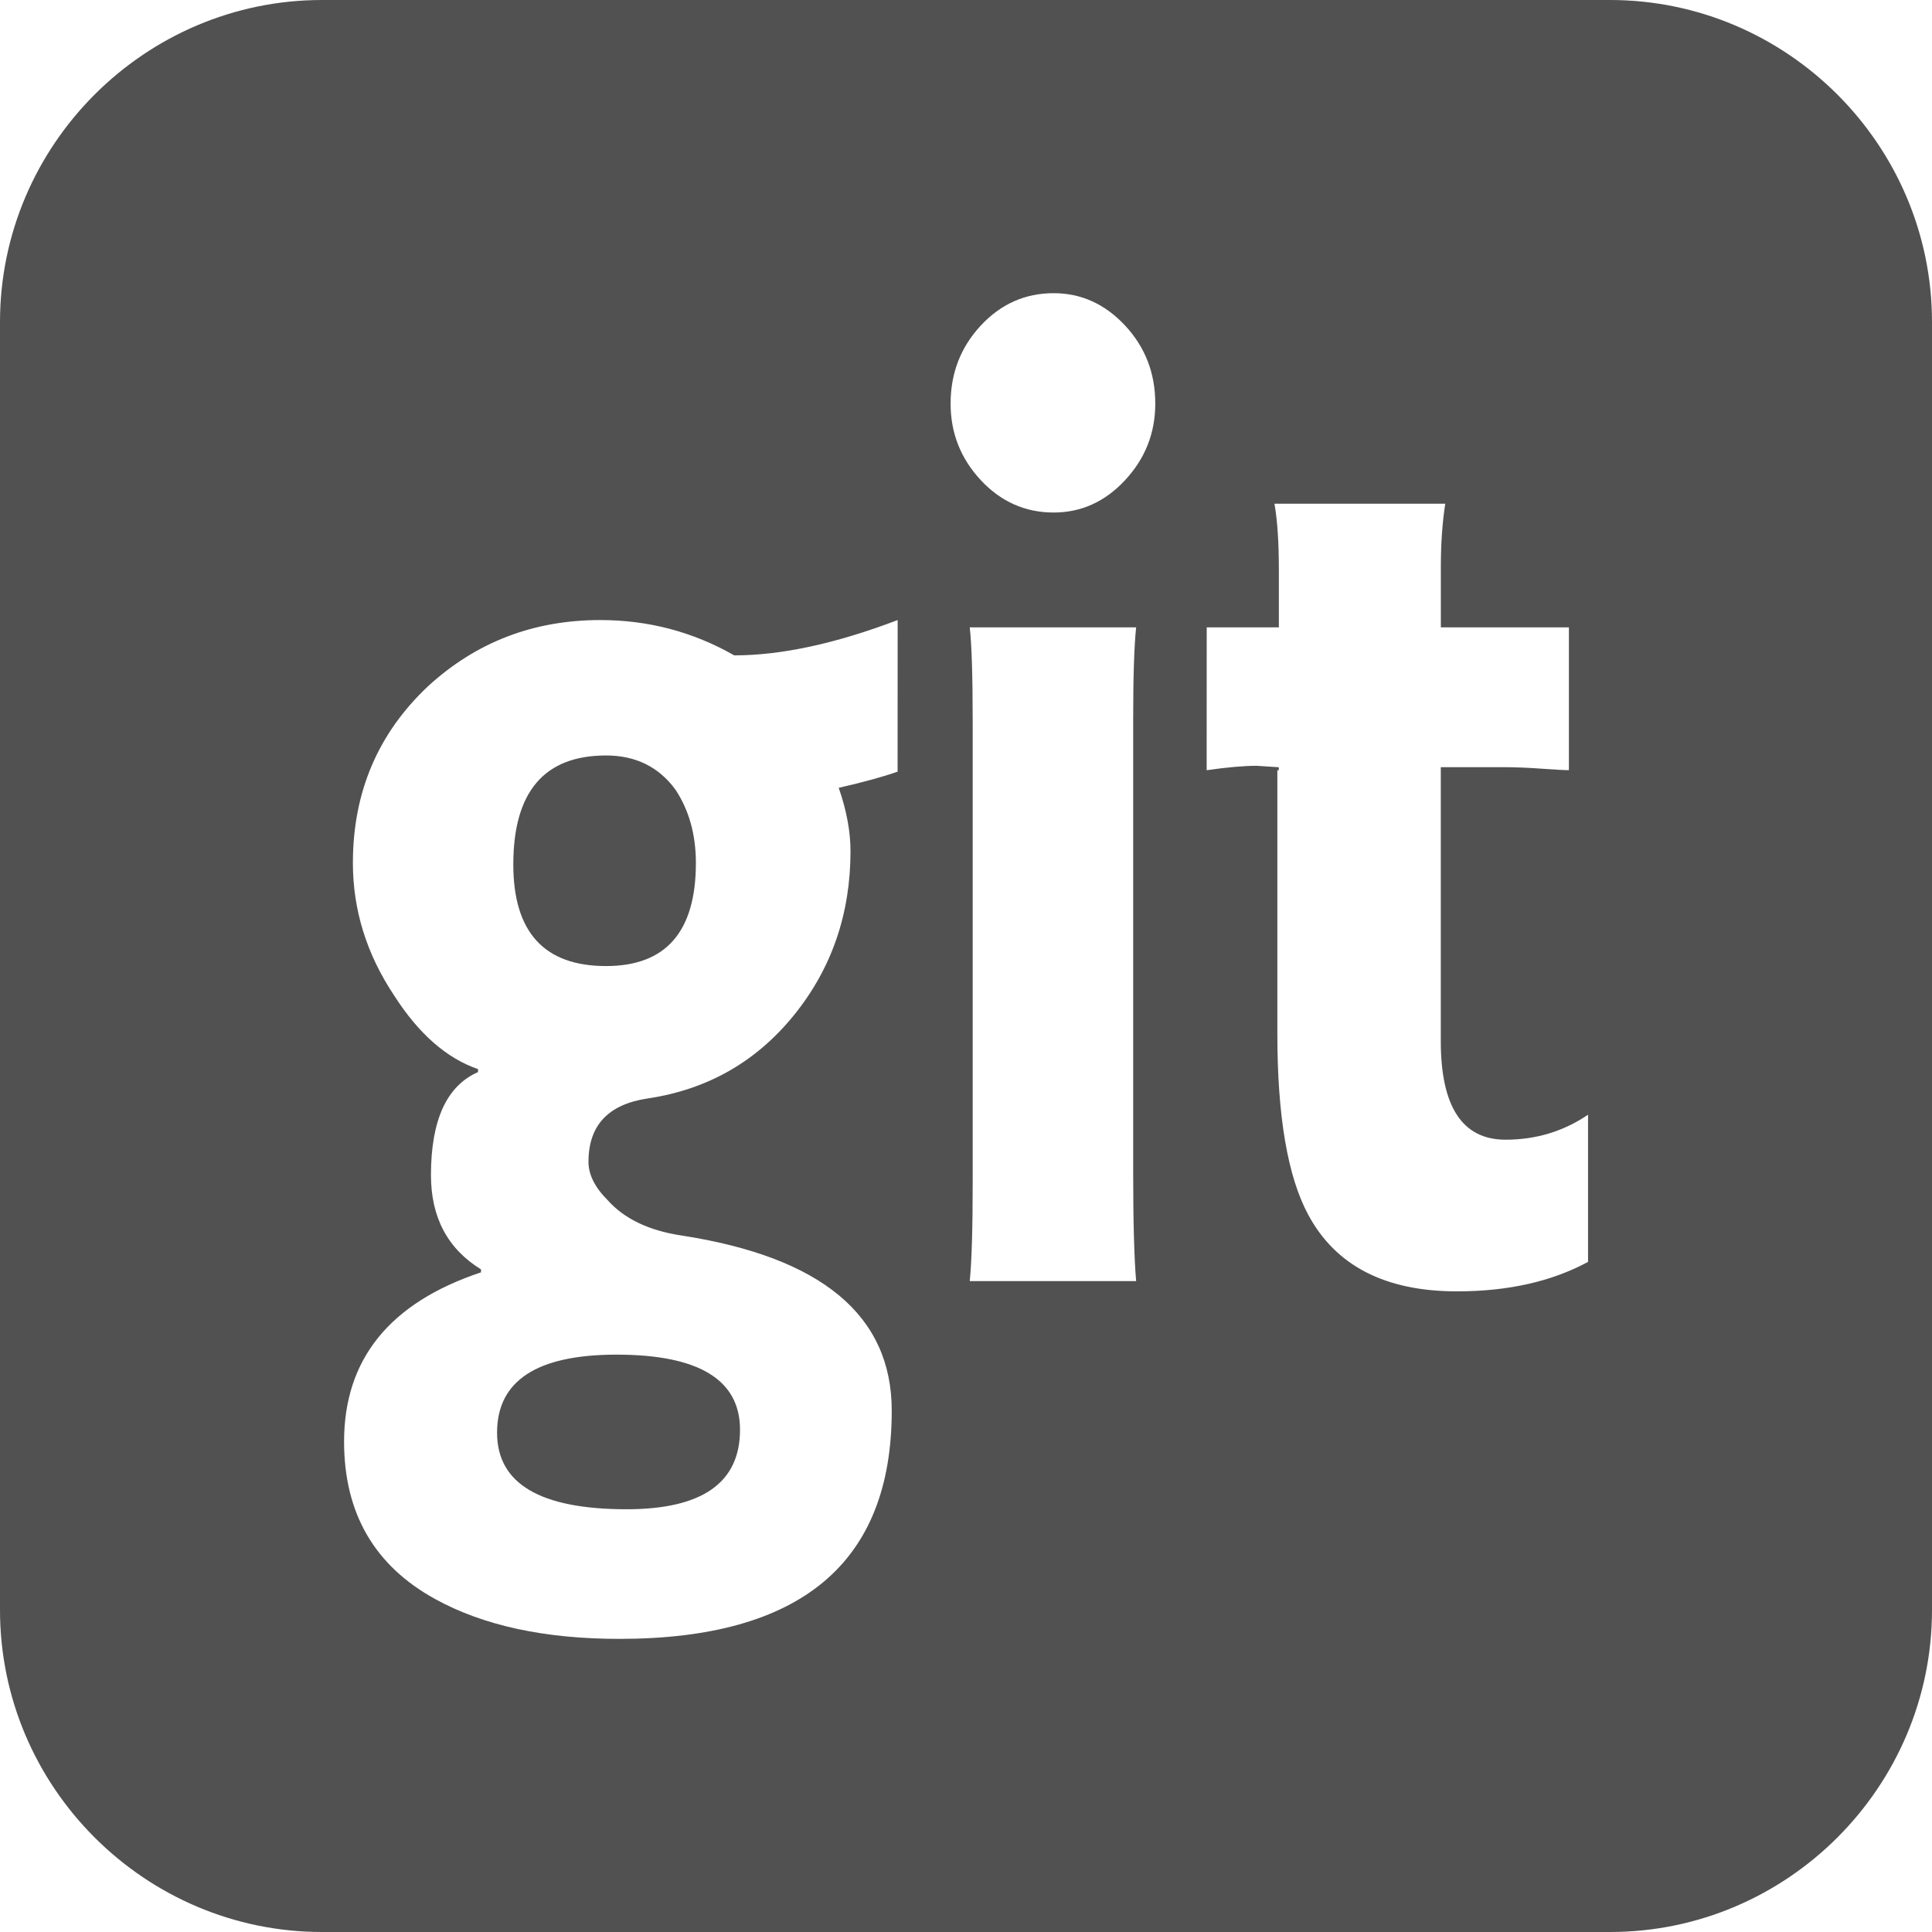
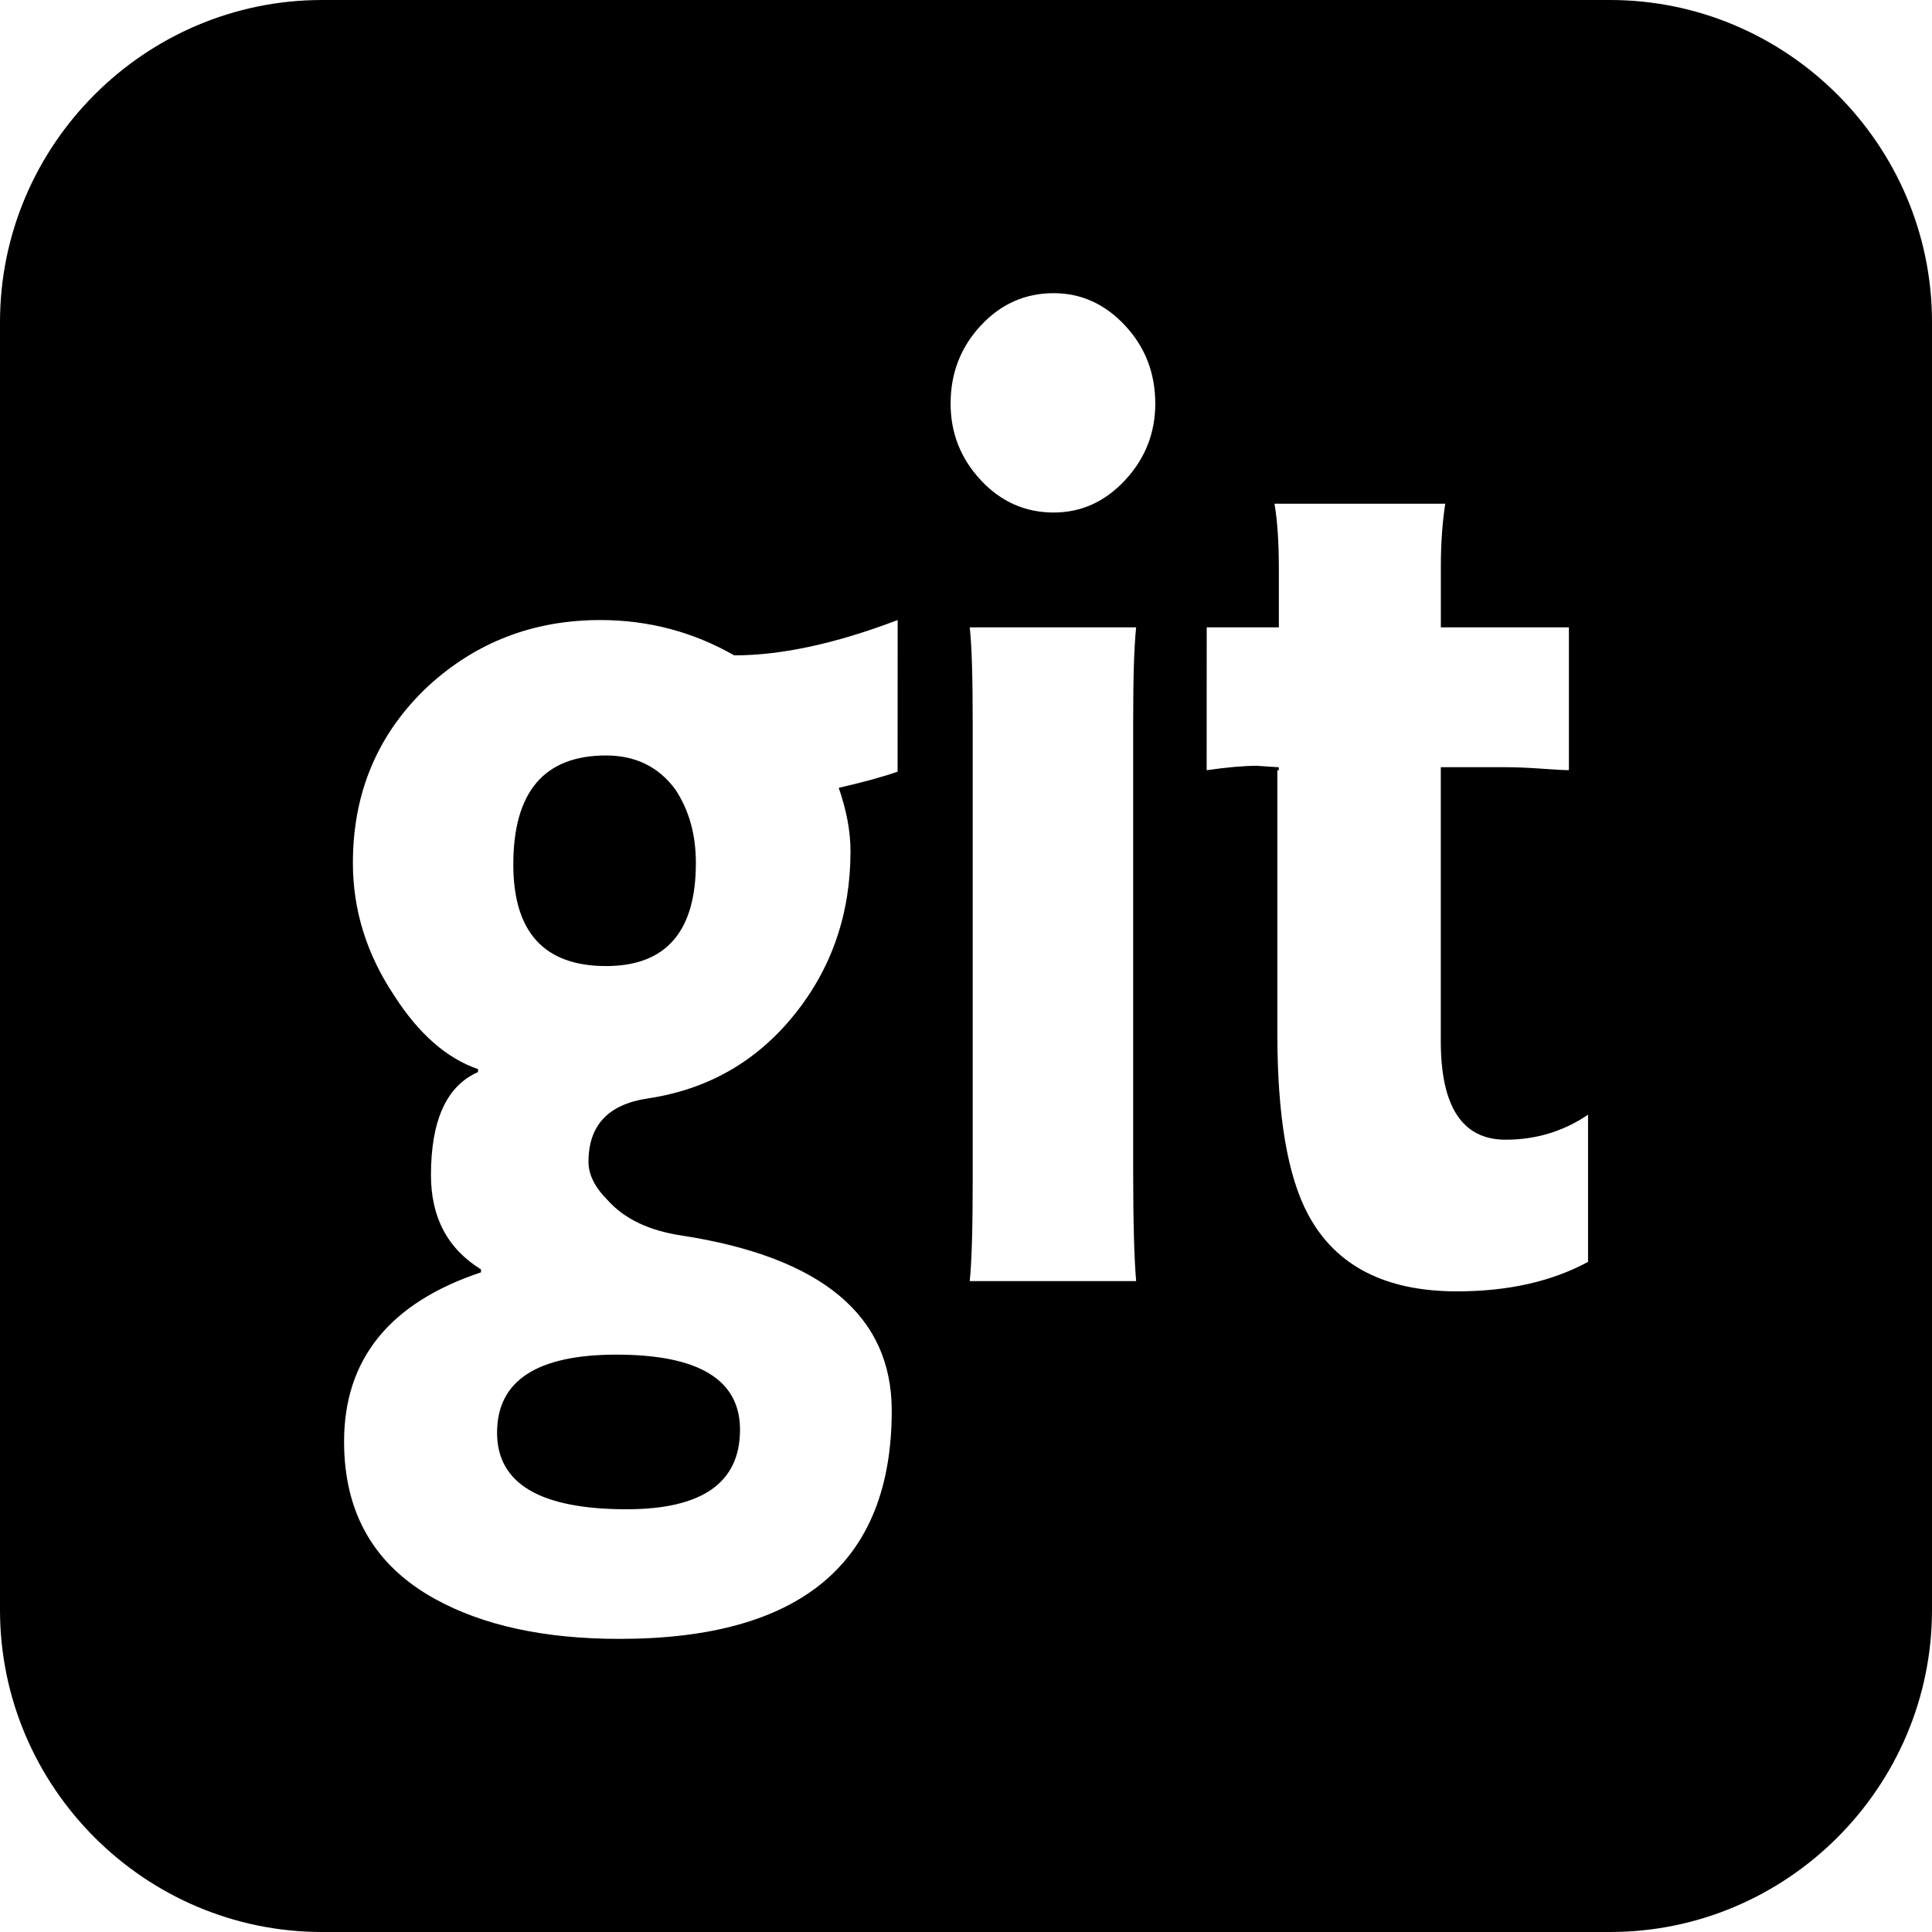
- <svg xmlns="http://www.w3.org/2000/svg" t="1574679460907" class="icon" viewBox="0 0 1024 1024" version="1.1" p-id="3895" width="200" height="200">
+ <svg xmlns="http://www.w3.org/2000/svg" t="1583751668311" class="icon" viewBox="0 0 1024 1024" version="1.1" p-id="2803" width="200" height="200">
  <defs>
    <style type="text/css" />
  </defs>
-   <path d="M263.456 759.36c0 27.04 22.88 40.576 68.672 40.576 40.064 0 60.096-14.048 60.096-42.144 0-26.528-21.856-39.808-65.536-39.808C284.544 718.016 263.456 731.808 263.456 759.36zM853.344 0 170.688 0C76.8 0 0 76.8 0 170.688l0 682.624C0 947.264 76.8 1024 170.688 1024l682.656 0C947.232 1024 1024 947.264 1024 853.312L1024 170.688C1024 76.8 947.232 0 853.344 0zM475.744 408.992c-7.296 2.592-17.696 5.472-31.2 8.576 4.16 11.968 6.24 23.168 6.24 33.568 0 33.28-10.016 62.304-30.048 87.008-20.032 24.704-45.92 39.392-77.632 44.096-20.8 3.136-31.2 14.304-31.2 33.568 0 6.752 3.392 13.536 10.144 20.288 8.832 9.888 21.856 16.128 39.008 18.72 74.4 11.456 111.584 42.4 111.584 92.864 0 80.64-48.128 120.96-144.352 120.96-39.552 0-72.064-7.04-97.536-21.056-32.256-17.696-48.384-45.536-48.384-83.488 0-43.712 24.192-73.6 72.576-89.728l0-1.568c-17.696-10.912-26.528-27.584-26.528-49.952 0-29.12 8.32-47.36 24.96-54.624l0-1.568c-16.64-5.728-31.488-18.72-44.48-39.04-14.56-21.856-21.856-45.248-21.856-70.24 0-37.472 13.28-68.672 39.808-93.632 25.504-23.424 55.936-35.104 91.296-35.104 25.504 0 49.152 6.24 71.008 18.72 24.96 0 53.856-6.24 86.624-18.72L475.744 408.992 475.744 408.992zM602.176 679.008l-88.192 0c1.056-10.4 1.568-28.096 1.568-53.056L515.552 383.232c0-24.448-0.512-41.376-1.568-50.72l88.192 0c-1.056 9.888-1.568 26.272-1.568 49.152l0 239.552C600.608 647.776 601.152 667.04 602.176 679.008zM596.32 254.496c-10.656 11.456-23.296 17.152-37.856 17.152-15.072 0-27.968-5.728-38.624-17.152-10.656-11.456-16-24.96-16-40.576 0-16.128 5.344-29.92 16-41.376 10.656-11.456 23.552-17.152 38.624-17.152 14.56 0 27.2 5.728 37.856 17.152 10.656 11.456 16 25.216 16 41.376C612.32 229.504 606.976 243.04 596.32 254.496zM841.696 668.832c-19.264 10.4-42.4 15.616-69.472 15.616-37.984 0-64.256-13.504-78.816-40.576-10.944-20.288-16.384-52.288-16.384-95.968l0-139.68 0.768 0 0-1.568-11.712-0.768c-6.752 0-15.616 0.768-26.528 2.336L639.584 332.512l38.24 0 0-30.432c0-14.56-0.768-26.272-2.336-35.104l90.528 0c-1.536 9.888-2.336 21.056-2.336 33.536l0 32 67.872 0 0 75.68c-2.592 0-7.424-0.256-14.432-0.768-7.04-0.512-13.664-0.8-19.904-0.8l-33.568 0 0 145.152c0 34.848 11.456 52.288 34.336 52.288 16.128 0 30.688-4.416 43.712-13.248L841.696 668.832 841.696 668.832zM321.216 400.416c-32.768 0-49.152 19.264-49.152 57.76 0 35.904 16.384 53.856 49.152 53.856 31.744 0 47.616-18.208 47.616-54.624 0-15.104-3.648-28.096-10.912-39.008C349.056 406.4 336.832 400.416 321.216 400.416z" p-id="3896" fill="#515151" />
+   <path d="M263.456 759.36c0 27.04 22.88 40.576 68.672 40.576 40.064 0 60.096-14.048 60.096-42.144 0-26.528-21.856-39.808-65.536-39.808C284.544 718.016 263.456 731.808 263.456 759.36zM853.344 0 170.688 0C76.8 0 0 76.8 0 170.688l0 682.624C0 947.264 76.8 1024 170.688 1024l682.656 0C947.232 1024 1024 947.264 1024 853.312L1024 170.688C1024 76.8 947.232 0 853.344 0zM475.744 408.992c-7.296 2.592-17.696 5.472-31.2 8.576 4.16 11.968 6.24 23.168 6.24 33.568 0 33.28-10.016 62.304-30.048 87.008-20.032 24.704-45.92 39.392-77.632 44.096-20.8 3.136-31.2 14.304-31.2 33.568 0 6.752 3.392 13.536 10.144 20.288 8.832 9.888 21.856 16.128 39.008 18.72 74.4 11.456 111.584 42.4 111.584 92.864 0 80.64-48.128 120.96-144.352 120.96-39.552 0-72.064-7.04-97.536-21.056-32.256-17.696-48.384-45.536-48.384-83.488 0-43.712 24.192-73.6 72.576-89.728l0-1.568c-17.696-10.912-26.528-27.584-26.528-49.952 0-29.12 8.32-47.36 24.96-54.624l0-1.568c-16.64-5.728-31.488-18.72-44.48-39.04-14.56-21.856-21.856-45.248-21.856-70.24 0-37.472 13.28-68.672 39.808-93.632 25.504-23.424 55.936-35.104 91.296-35.104 25.504 0 49.152 6.24 71.008 18.72 24.96 0 53.856-6.24 86.624-18.72L475.744 408.992 475.744 408.992zM602.176 679.008l-88.192 0c1.056-10.4 1.568-28.096 1.568-53.056L515.552 383.232c0-24.448-0.512-41.376-1.568-50.72l88.192 0c-1.056 9.888-1.568 26.272-1.568 49.152l0 239.552C600.608 647.776 601.152 667.04 602.176 679.008zM596.32 254.496c-10.656 11.456-23.296 17.152-37.856 17.152-15.072 0-27.968-5.728-38.624-17.152-10.656-11.456-16-24.96-16-40.576 0-16.128 5.344-29.92 16-41.376 10.656-11.456 23.552-17.152 38.624-17.152 14.56 0 27.2 5.728 37.856 17.152 10.656 11.456 16 25.216 16 41.376C612.32 229.504 606.976 243.04 596.32 254.496zM841.696 668.832c-19.264 10.4-42.4 15.616-69.472 15.616-37.984 0-64.256-13.504-78.816-40.576-10.944-20.288-16.384-52.288-16.384-95.968l0-139.68 0.768 0 0-1.568-11.712-0.768c-6.752 0-15.616 0.768-26.528 2.336L639.584 332.512l38.24 0 0-30.432c0-14.56-0.768-26.272-2.336-35.104l90.528 0c-1.536 9.888-2.336 21.056-2.336 33.536l0 32 67.872 0 0 75.68c-2.592 0-7.424-0.256-14.432-0.768-7.04-0.512-13.664-0.8-19.904-0.8l-33.568 0 0 145.152c0 34.848 11.456 52.288 34.336 52.288 16.128 0 30.688-4.416 43.712-13.248L841.696 668.832 841.696 668.832zM321.216 400.416c-32.768 0-49.152 19.264-49.152 57.76 0 35.904 16.384 53.856 49.152 53.856 31.744 0 47.616-18.208 47.616-54.624 0-15.104-3.648-28.096-10.912-39.008C349.056 406.4 336.832 400.416 321.216 400.416z" p-id="2804" />
</svg>
